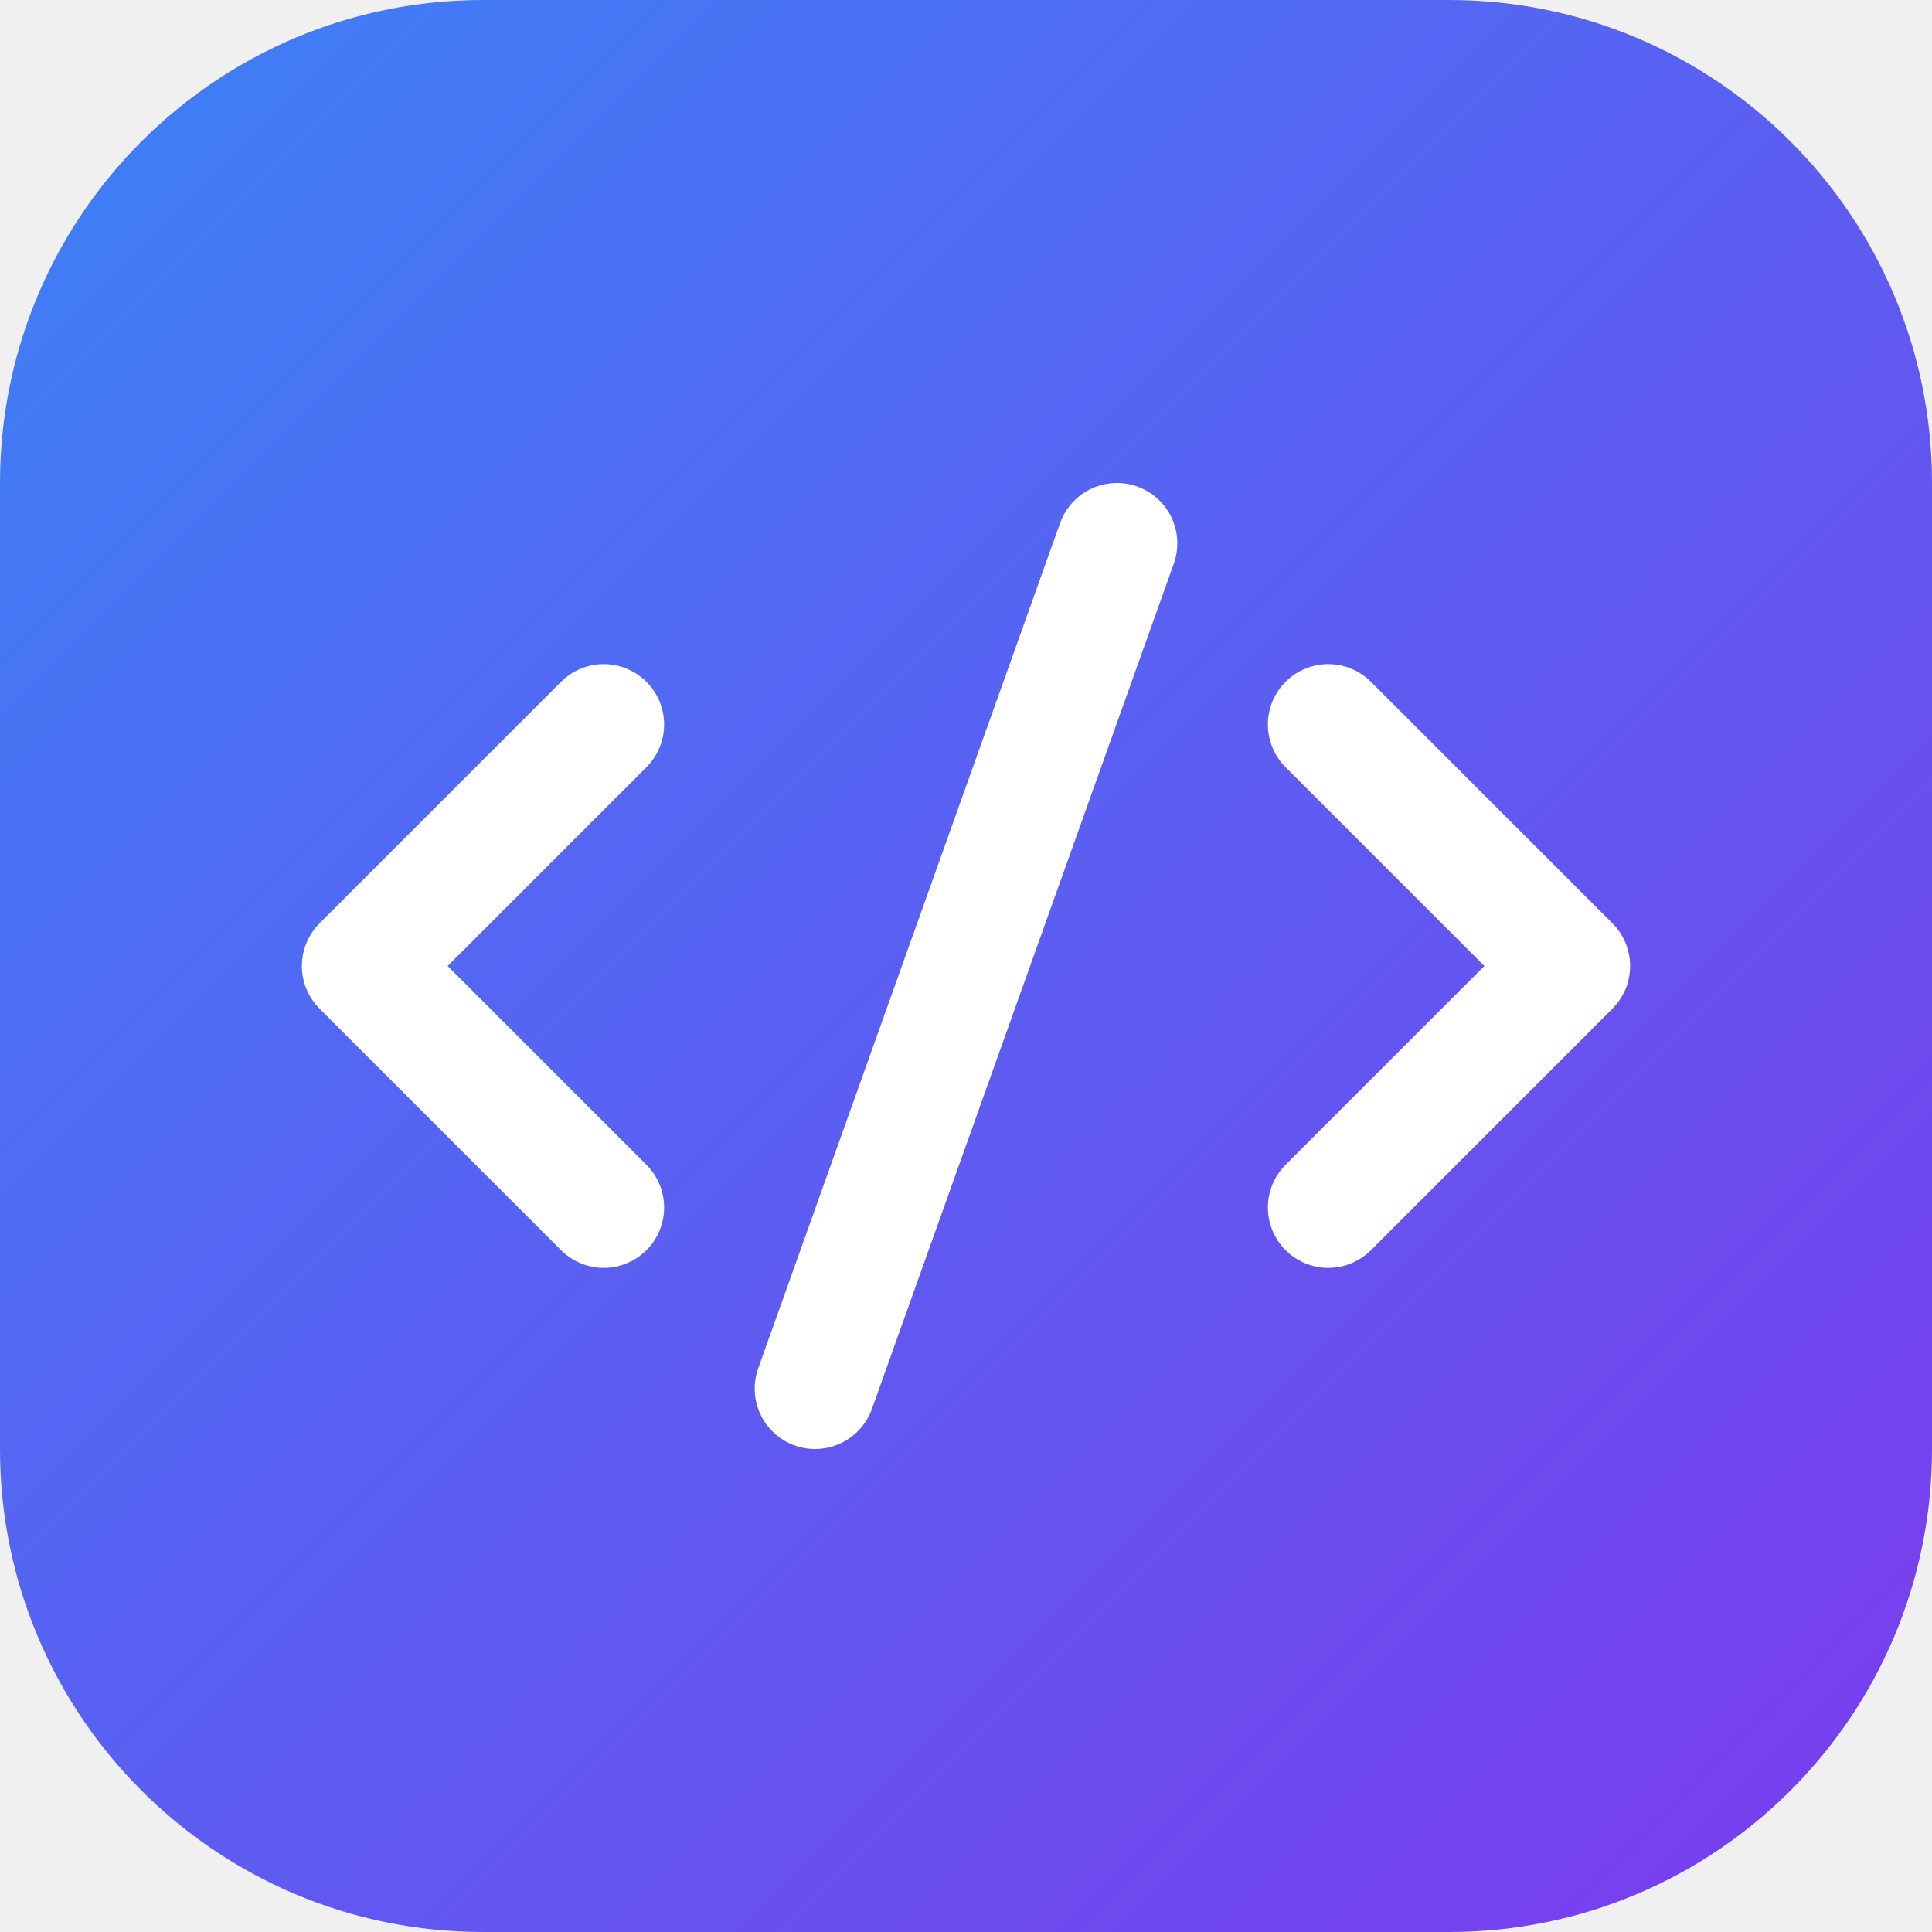
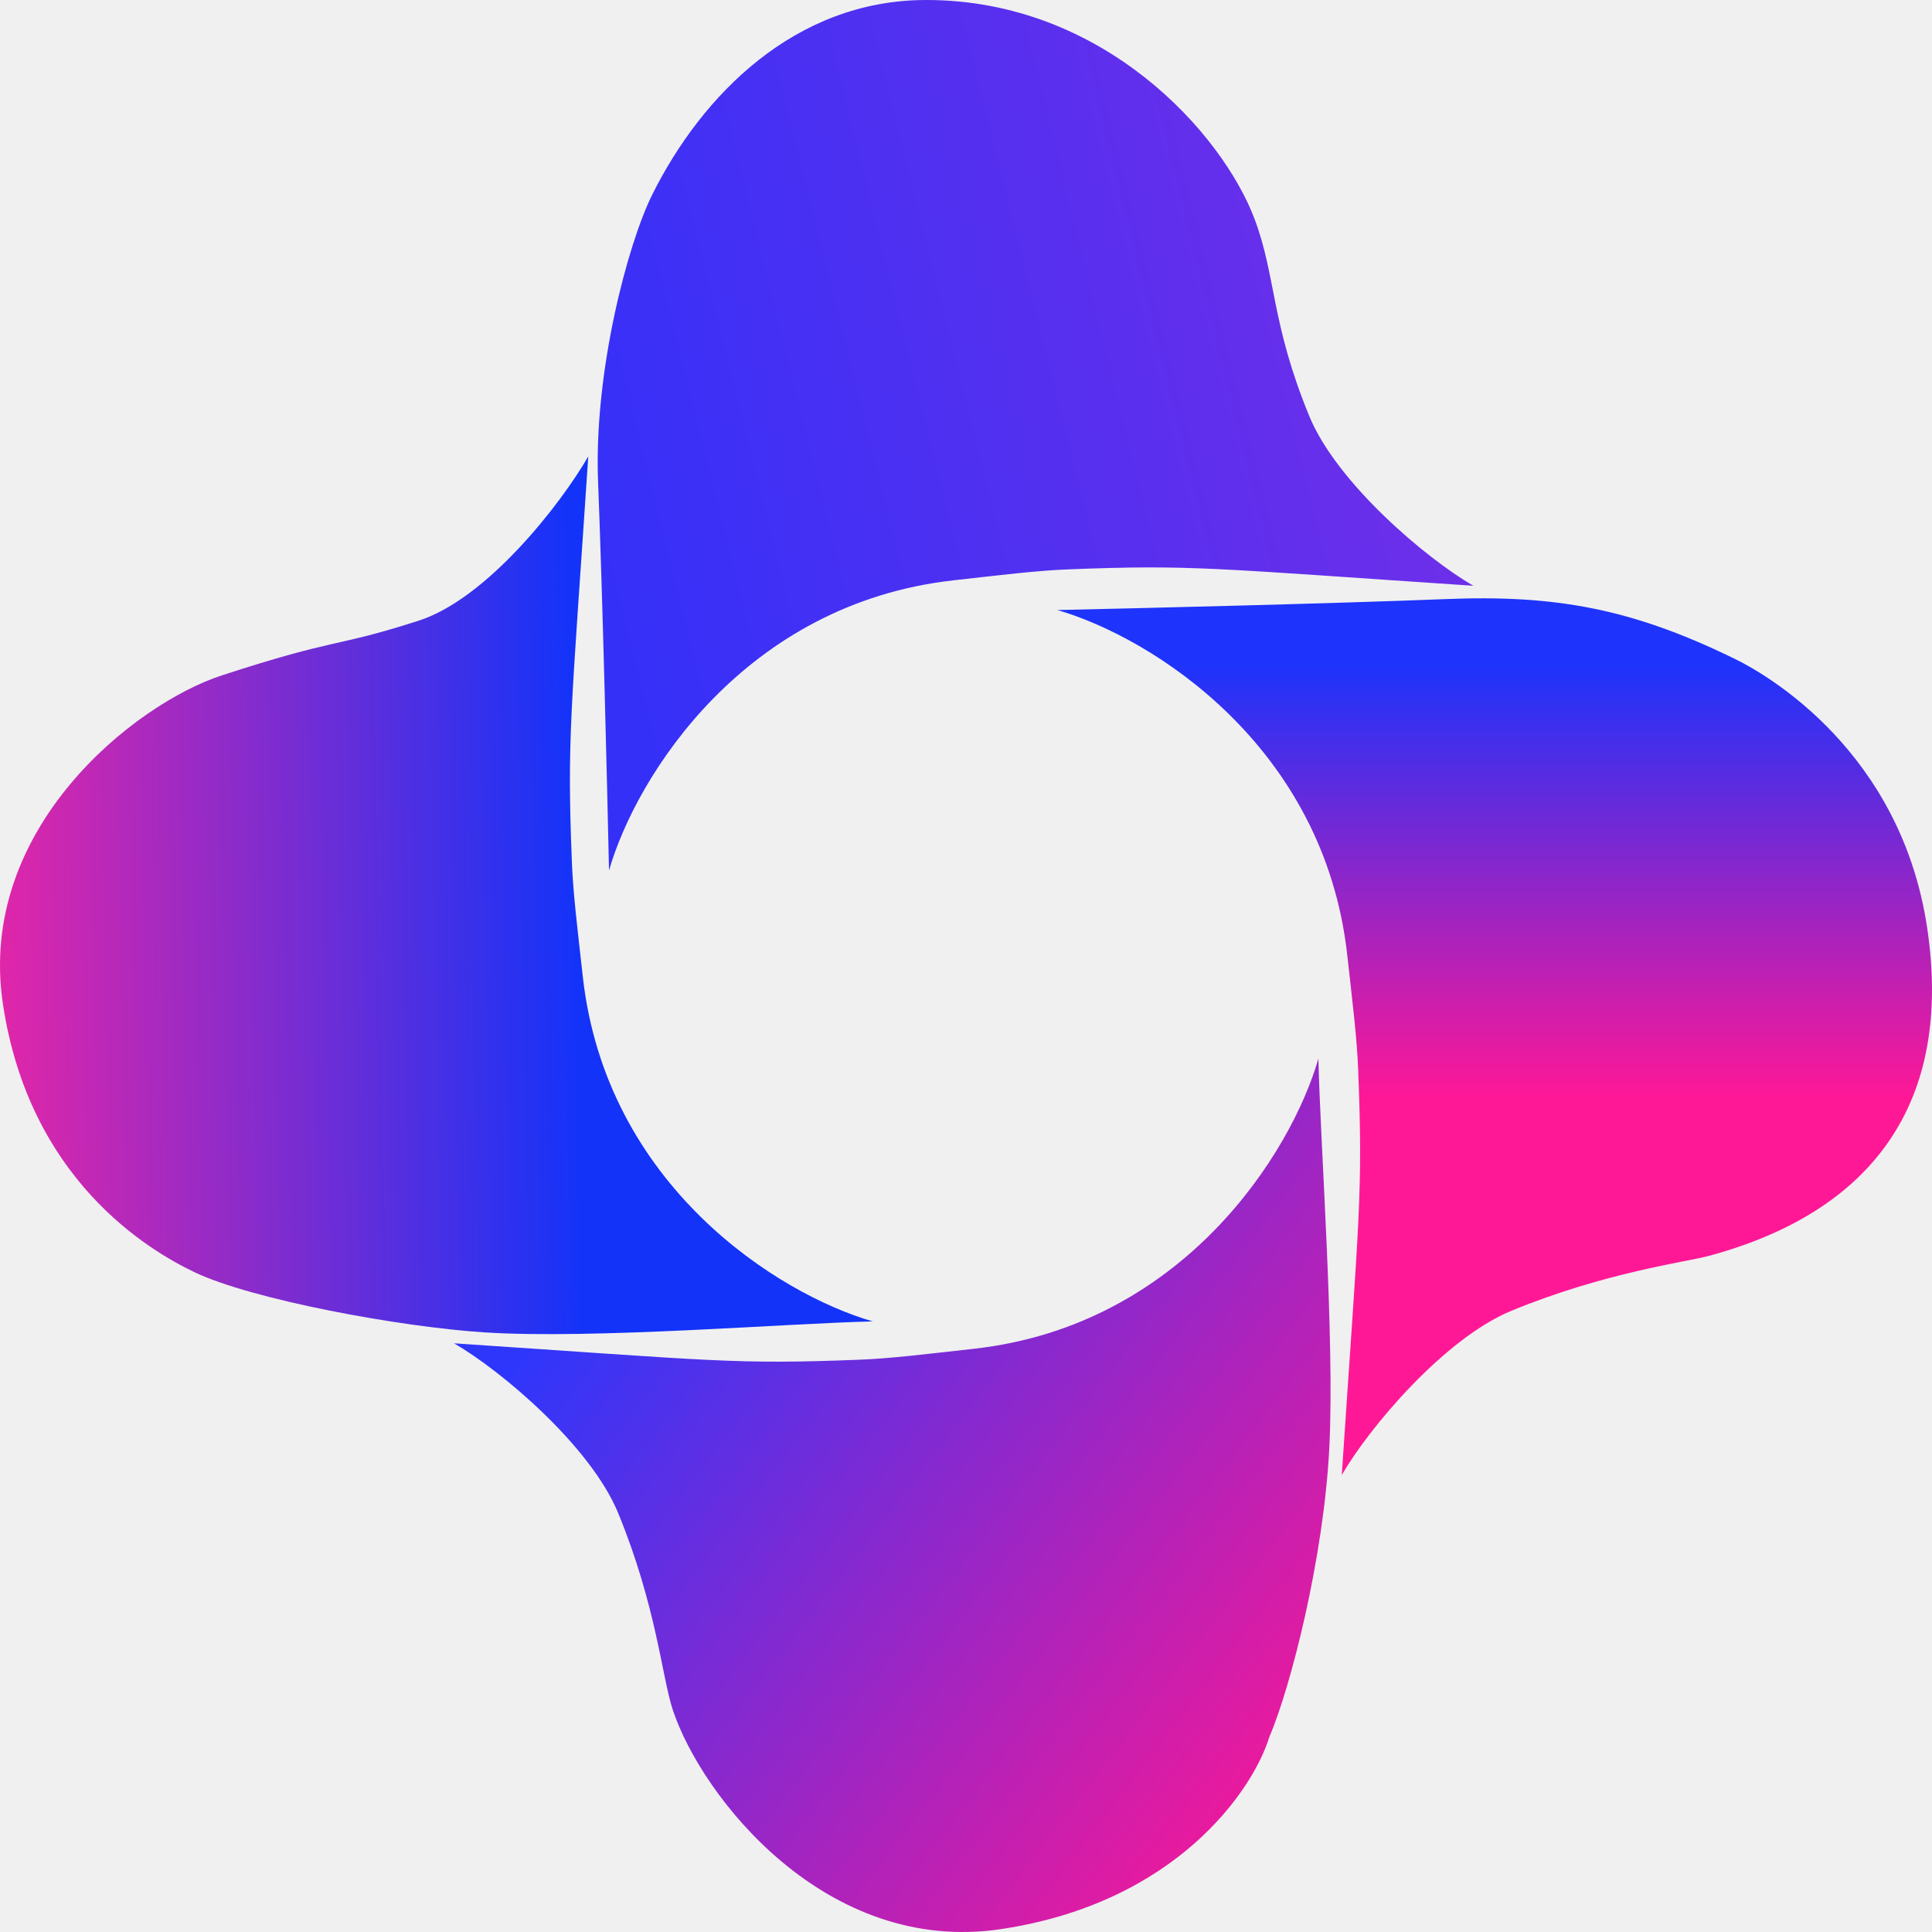
- <svg xmlns="http://www.w3.org/2000/svg" viewBox="0 0 64 64">
+ <svg xmlns="http://www.w3.org/2000/svg" width="128" height="128" viewBox="0 0 128 128" fill="none">
+   <path d="M40.954 100.242C39.134 95.817 33.222 90.812 30.081 88.998C47.366 90.151 48.66 90.408 56.902 90.086C59.03 90.003 61.251 89.724 64.513 89.361C78.349 87.822 85.535 76.424 87.347 70.138C87.468 75.699 88.434 88.639 88.072 95.889C87.71 103.144 85.535 111.728 84.085 115.113C82.998 118.619 77.924 126.067 66.326 127.808C54.727 129.549 46.495 119.053 44.579 113.299C43.854 111.123 43.492 106.408 40.954 100.242Z" fill="url(#a)" />
+   <path d="M86.742 27.566C88.563 31.991 94.474 36.996 97.615 38.809C80.331 37.656 79.036 37.4 70.794 37.721C68.667 37.804 66.445 38.084 63.183 38.447C49.347 39.985 42.161 51.383 40.349 57.67C40.228 52.109 39.914 39.172 39.624 31.918C39.334 24.664 41.582 16.157 43.228 12.863C46.49 6.334 52.651 -3.6957e-06 61.371 -4.45852e-06C73.099 -5.48455e-06 80.981 8.833 83.118 14.508C84.546 18.303 84.205 21.4 86.742 27.566Z" fill="url(#b)" />
+   <path d="M27.738 41.121C32.29 39.655 37.162 33.383 38.974 30.24C37.822 47.537 37.565 48.833 37.887 57.08C37.97 59.209 38.249 61.432 38.611 64.697C40.149 78.543 51.539 85.734 57.821 87.547C52.264 87.668 39.327 88.739 32.087 88.273C26.456 87.91 16.671 86.097 12.878 84.283C9.784 82.804 1.932 78.117 0.192 66.51C-1.547 54.904 8.929 46.628 14.69 44.748C22.47 42.209 22.107 42.935 27.738 41.121Z" fill="url(#c)" />
+   <path d="M100.132 86.843C95.71 88.665 90.708 94.58 88.896 97.724C90.048 80.427 90.305 79.131 89.983 70.884C89.9 68.754 89.621 66.531 89.258 63.267C87.721 49.421 76.331 42.23 70.049 40.416C75.606 40.295 88.534 39.981 95.782 39.691C103.031 39.401 108.113 40.304 114.992 43.681C117.167 44.748 125.938 49.847 127.677 61.453C129.417 73.06 124.053 80.293 113.18 83.216C111.736 83.603 106.293 84.304 100.132 86.843Z" fill="url(#d)" />
  <defs>
-     <linearGradient id="g" x1="0" y1="0" x2="1" y2="1">
-       <stop offset="0" stop-color="#3b82f6" />
-       <stop offset="1" stop-color="#7c3aed" />
+     <linearGradient id="a" x1="88.093" y1="121.29" x2="30.05" y2="76.89" gradientUnits="userSpaceOnUse">
+       <stop stop-color="#FD1794" />
+       <stop offset=".841" stop-color="#2F36FB" />
+     </linearGradient>
+     <linearGradient id="b" x1="97.615" y1="21.524" x2="39.599" y2="35.935" gradientUnits="userSpaceOnUse">
+       <stop stop-color="#722FE8" />
+       <stop offset="1" stop-color="#3530F8" />
+     </linearGradient>
+     <linearGradient id="c" x1="-.002" y1="59.837" x2="57.821" y2="58.697" gradientUnits="userSpaceOnUse">
+       <stop stop-color="#E026A9" />
+       <stop offset=".663" stop-color="#1333F9" />
+     </linearGradient>
+     <linearGradient id="d" x1="98.96" y1="97.724" x2="98.96" y2="39.67" gradientUnits="userSpaceOnUse">
+       <stop offset=".428" stop-color="#FF1896" />
+       <stop offset=".923" stop-color="#1E33FB" />
    </linearGradient>
  </defs>
-   <rect width="64" height="64" rx="16" fill="url(#g)" />
-   <path d="M20 24l-8 8 8 8M44 24l8 8-8 8M37 18L27 46" stroke="#fff" stroke-width="4" stroke-linecap="round" stroke-linejoin="round" fill="none" />
</svg>
